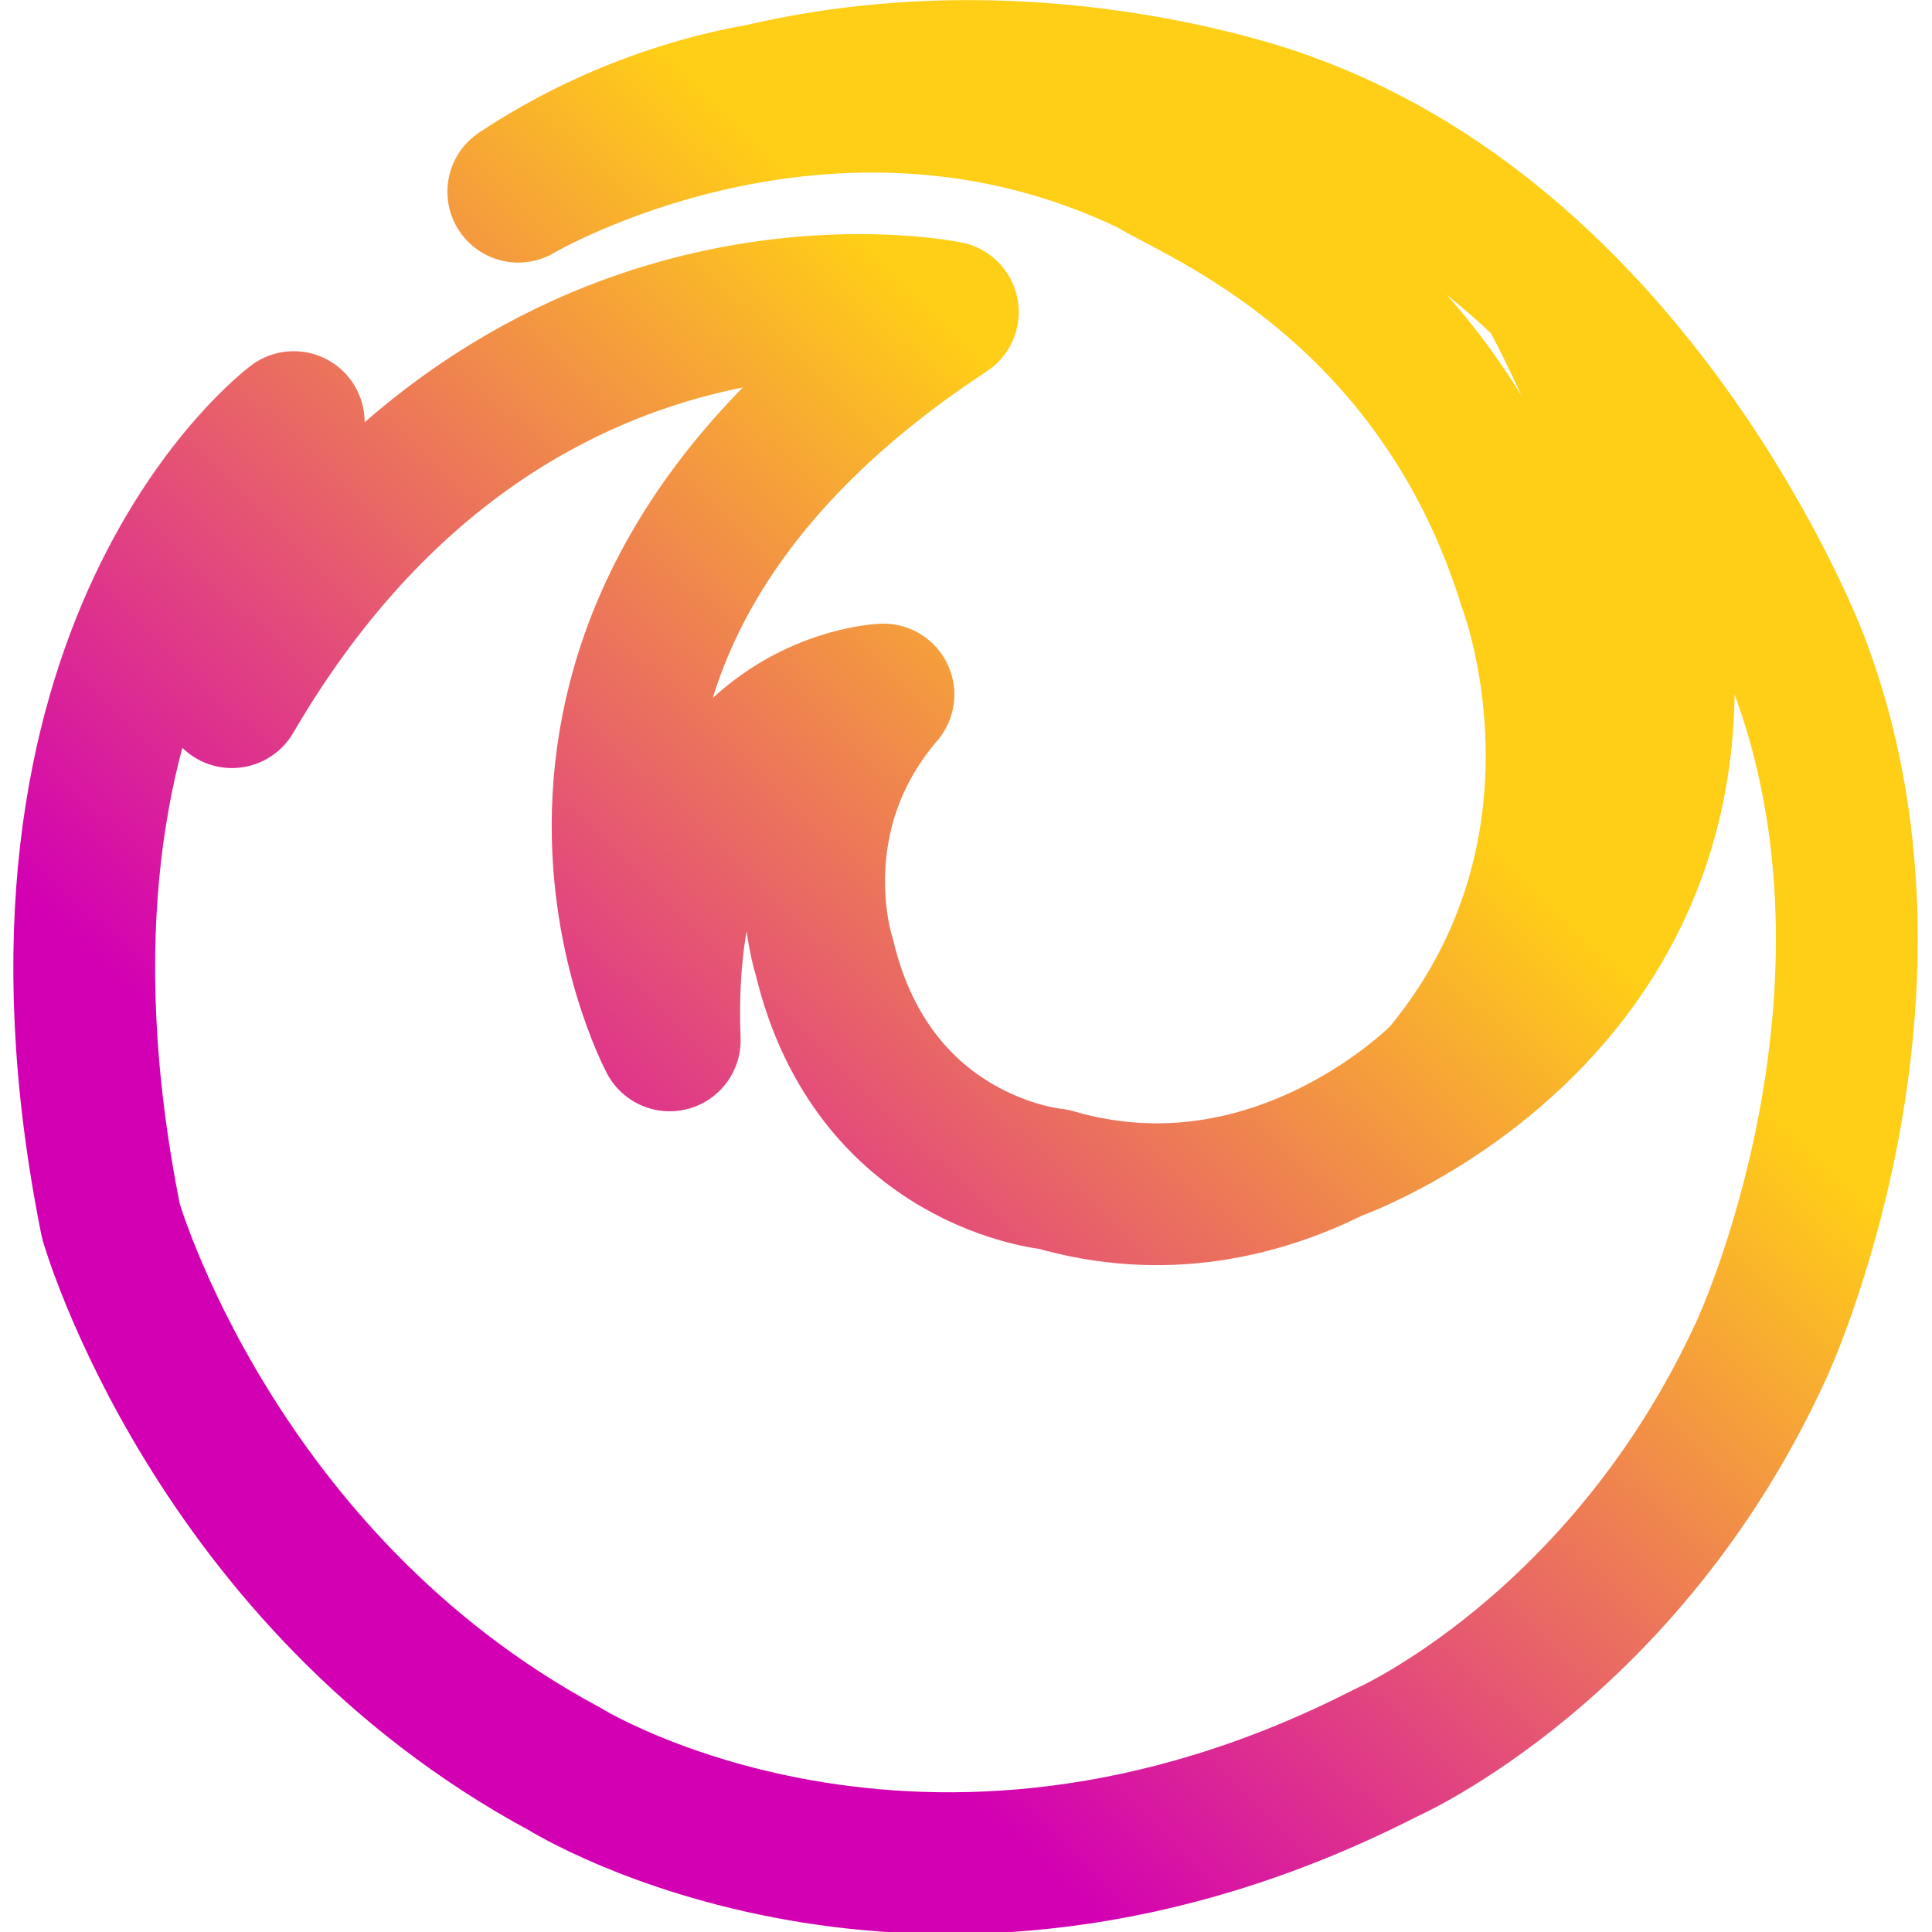
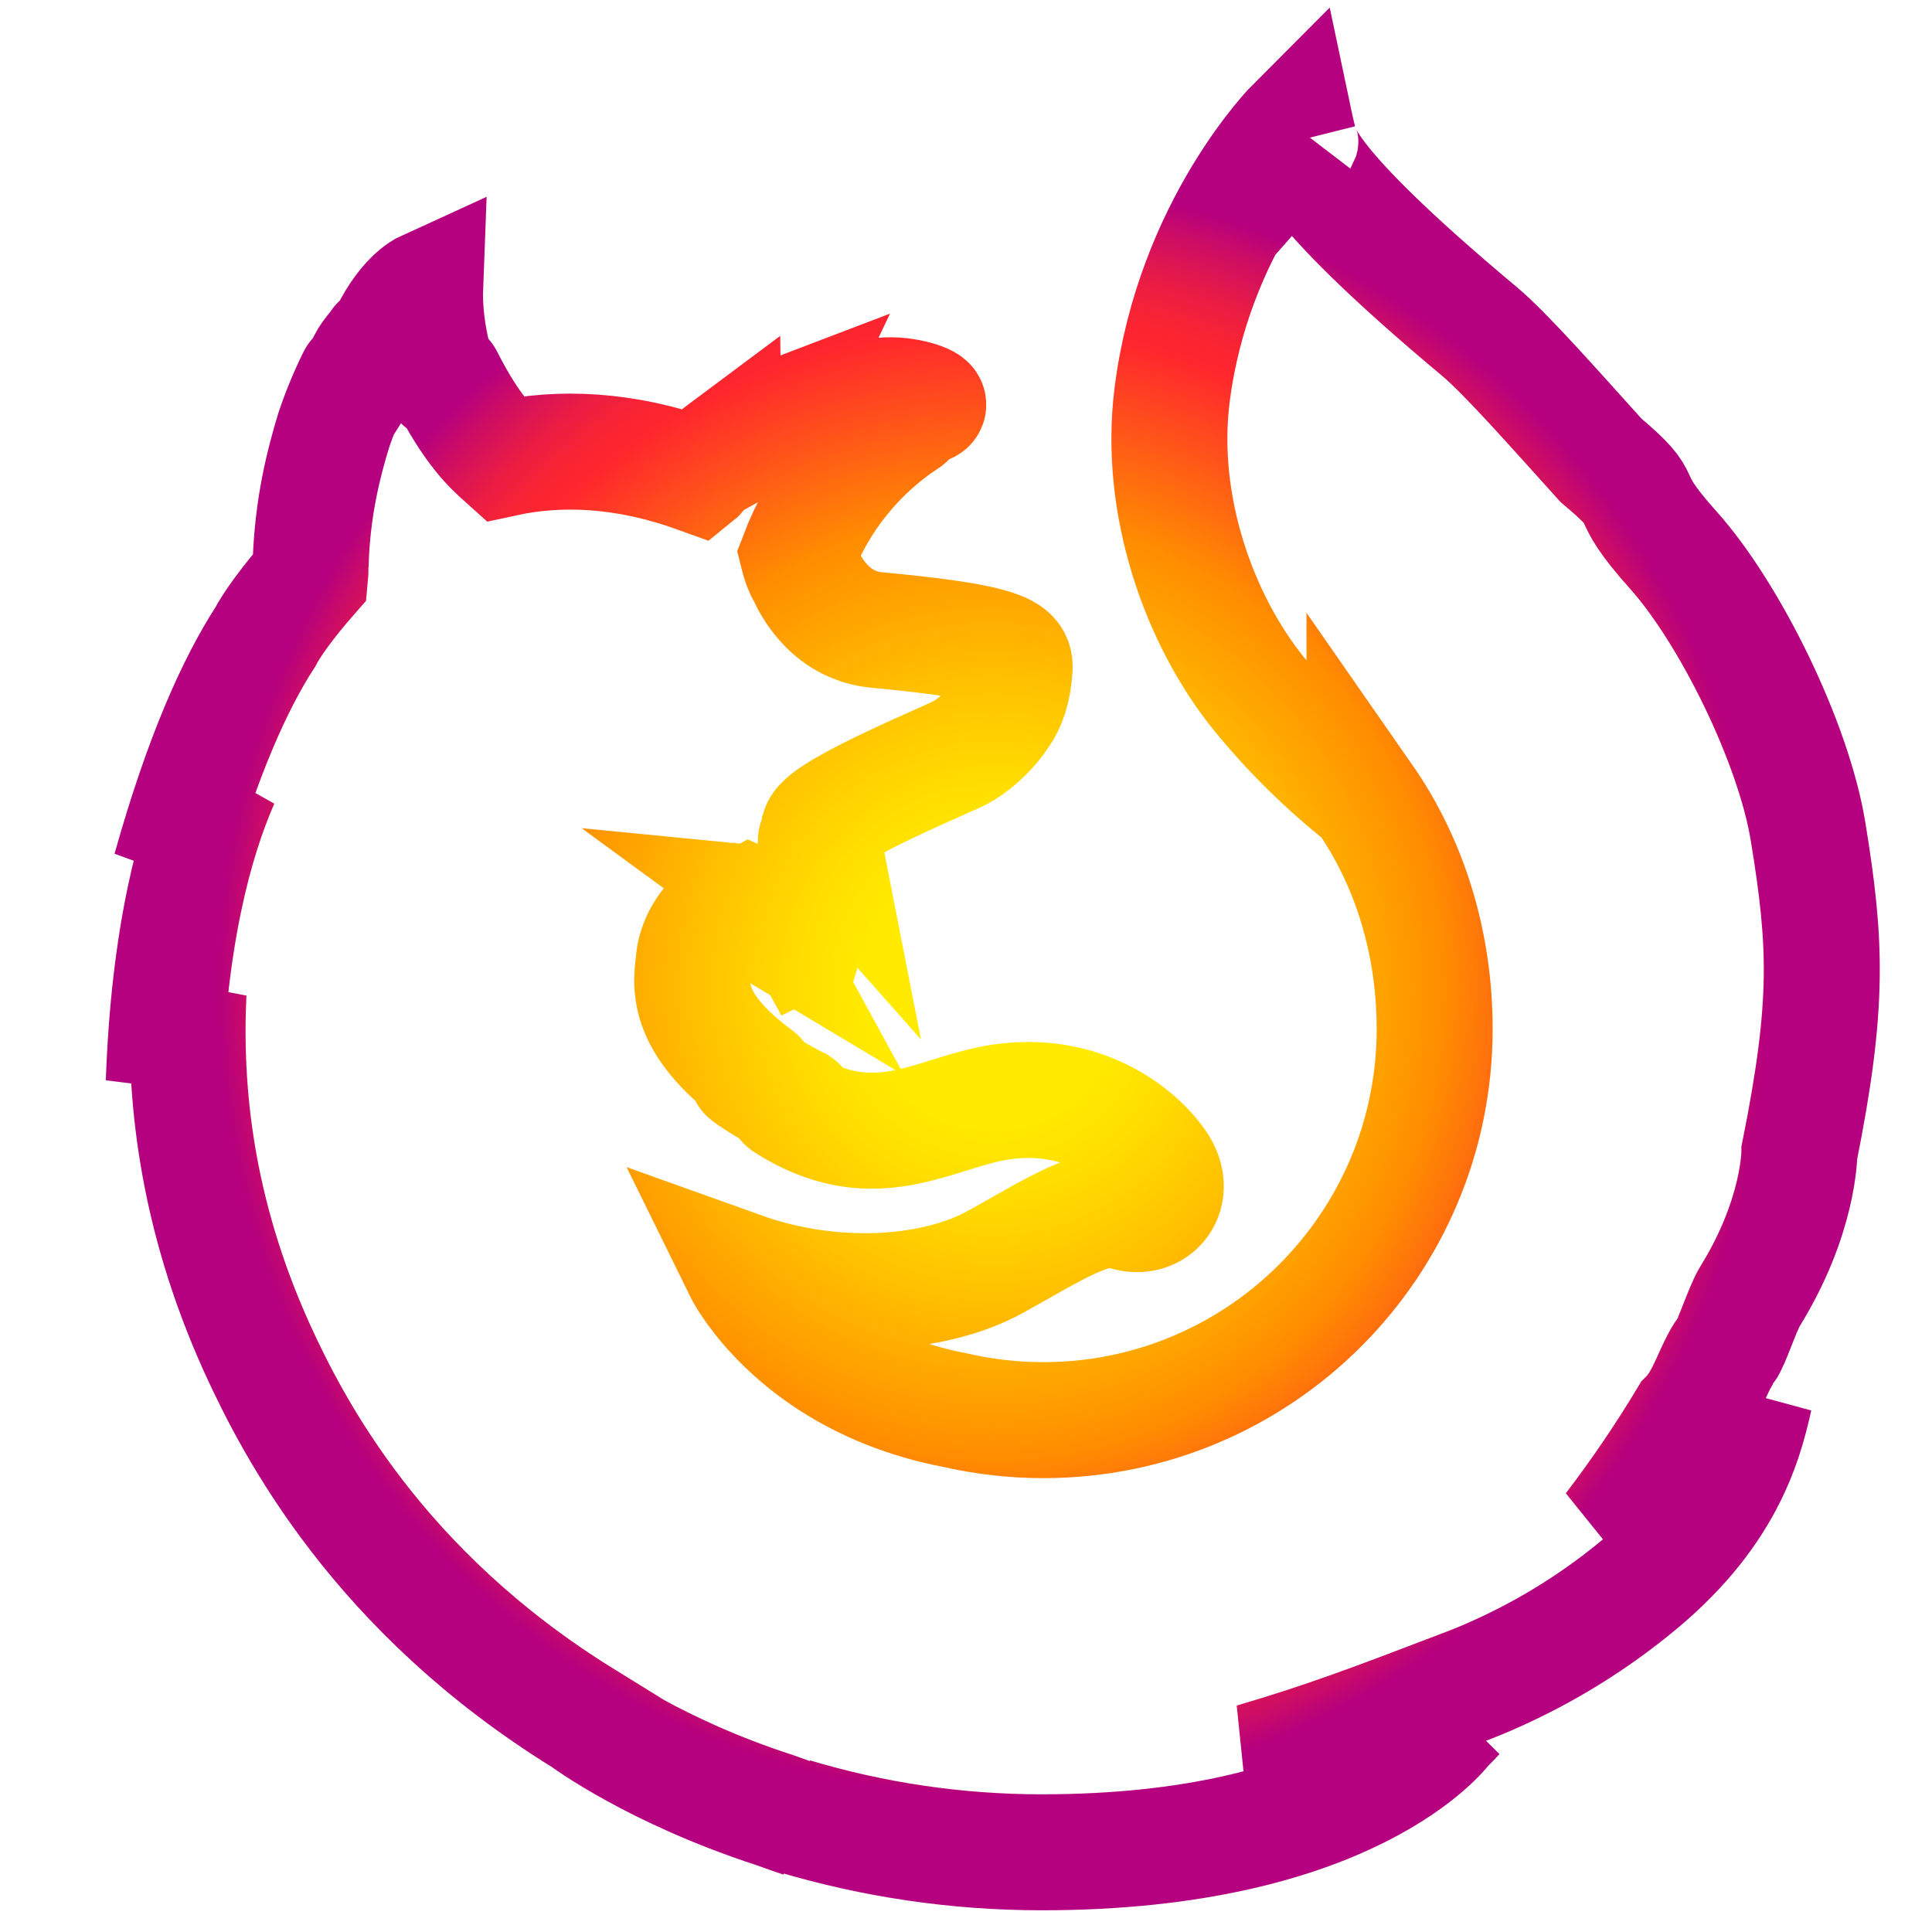
- <svg xmlns="http://www.w3.org/2000/svg" xmlns:xlink="http://www.w3.org/1999/xlink" version="1.1" id="svg815" width="48" height="48" viewBox="0 0 48 48">
-   <defs id="defs819">
-     <linearGradient id="linearGradient1026">
-       <stop style="stop-color:#000000;stop-opacity:1;" offset="0" id="stop1022" />
-       <stop style="stop-color:#000000;stop-opacity:0;" offset="1" id="stop1024" />
+ <svg xmlns="http://www.w3.org/2000/svg" xmlns:xlink="http://www.w3.org/1999/xlink" id="Firefox_-_Large" data-name="Firefox - Large" viewBox="0 0 128 128" version="1.1" width="128" height="128">
+   <defs id="defs194">
+     <radialGradient id="radial-gradient" cx="-14480.522" cy="-8329.079" fx="-14509.281" r="450.875" gradientTransform="matrix(0.762,0.034,-0.05,1.12,11560.893,10069.103)" gradientUnits="userSpaceOnUse" xlink:href="#linear-gradient-6">
+       <stop offset="0.045" stop-color="#ffea00" id="stop2" />
+       <stop offset="0.12" stop-color="#ffde00" id="stop4" />
+       <stop offset="0.254" stop-color="#ffbf00" id="stop6" />
+       <stop offset="0.429" stop-color="#ff8e00" id="stop8" />
+       <stop offset="0.769" stop-color="#ff272d" id="stop10" />
+       <stop offset="0.872" stop-color="#e0255a" id="stop12" />
+       <stop offset="0.953" stop-color="#cc2477" id="stop14" />
+       <stop offset="1" stop-color="#c42482" id="stop16" />
+     </radialGradient>
+     <radialGradient id="radial-gradient-2" cx="-7529.669" cy="-7921.608" r="791.229" gradientTransform="matrix(1.225,0,0,1.225,9921.963,9899.103)" gradientUnits="userSpaceOnUse">
+       <stop offset="0" stop-color="#00ccda" id="stop19" />
+       <stop offset="0.22" stop-color="#0083ff" id="stop21" />
+       <stop offset="0.261" stop-color="#007af9" id="stop23" />
+       <stop offset="0.33" stop-color="#0060e8" id="stop25" />
+       <stop offset="0.333" stop-color="#005fe7" id="stop27" />
+       <stop offset="0.438" stop-color="#2639ad" id="stop29" />
+       <stop offset="0.522" stop-color="#401e84" id="stop31" />
+       <stop offset="0.566" stop-color="#4a1475" id="stop33" />
+     </radialGradient>
+     <linearGradient id="linear-gradient" x1="575.669" y1="731.188" x2="384.231" y2="104.96" gradientUnits="userSpaceOnUse" gradientTransform="translate(-1136.281,-7.475534)">
+       <stop offset="0" stop-color="#000f43" stop-opacity="0.4" id="stop36" />
+       <stop offset="0.485" stop-color="#001962" stop-opacity="0.173" id="stop38" />
+       <stop offset="1" stop-color="#002079" stop-opacity="0" id="stop40" />
    </linearGradient>
-     <linearGradient id="linearGradient1018">
-       <stop id="stop1030" offset="0" style="stop-color:#d300b3;stop-opacity:1;" />
-       <stop style="stop-color:#ffce17;stop-opacity:1;" offset="1" id="stop1016" />
+     <radialGradient id="radial-gradient-3" cx="-8260.94" cy="-6516.556" r="266.886" gradientTransform="matrix(1.219,0.123,-0.123,1.219,10296.265,9597.23)" gradientUnits="userSpaceOnUse">
+       <stop offset="0.003" stop-color="#ffea00" id="stop43" />
+       <stop offset="0.497" stop-color="#ff272d" id="stop45" />
+       <stop offset="1" stop-color="#c42482" id="stop47" />
+     </radialGradient>
+     <radialGradient id="radial-gradient-4" cx="-8285.087" cy="-6772.468" r="445.678" gradientTransform="matrix(1.219,0.123,-0.123,1.219,10296.265,9597.23)" gradientUnits="userSpaceOnUse">
+       <stop offset="0.003" stop-color="#ffe900" id="stop50" />
+       <stop offset="0.157" stop-color="#ffaf0e" id="stop52" />
+       <stop offset="0.316" stop-color="#ff7a1b" id="stop54" />
+       <stop offset="0.472" stop-color="#ff4e26" id="stop56" />
+       <stop offset="0.621" stop-color="#ff2c2e" id="stop58" />
+       <stop offset="0.762" stop-color="#ff1434" id="stop60" />
+       <stop offset="0.892" stop-color="#ff0538" id="stop62" />
+       <stop offset="1" stop-color="#ff0039" id="stop64" />
+     </radialGradient>
+     <radialGradient id="radial-gradient-5" cx="-8222.051" cy="-6359.332" r="408.958" gradientTransform="matrix(1.219,0.123,-0.123,1.219,10296.265,9597.23)" gradientUnits="userSpaceOnUse">
+       <stop offset="0.003" stop-color="#ff272d" id="stop67" />
+       <stop offset="0.497" stop-color="#c42482" id="stop69" />
+       <stop offset="0.986" stop-color="#620700" id="stop71" />
+     </radialGradient>
+     <radialGradient id="radial-gradient-6" cx="750.189" cy="396.041" fx="778.167" fy="382.212" r="782.18" gradientUnits="userSpaceOnUse" xlink:href="#radial-gradient-5">
+       <stop offset="0.156" stop-color="#ffea00" id="stop74" />
+       <stop offset="0.231" stop-color="#ffde00" id="stop76" />
+       <stop offset="0.365" stop-color="#ffbf00" id="stop78" />
+       <stop offset="0.541" stop-color="#ff8e00" id="stop80" />
+       <stop offset="0.763" stop-color="#ff272d" id="stop82" />
+       <stop offset="0.796" stop-color="#f92433" id="stop84" />
+       <stop offset="0.841" stop-color="#e91c45" id="stop86" />
+       <stop offset="0.893" stop-color="#cf0e62" id="stop88" />
+       <stop offset="0.935" stop-color="#b5007f" id="stop90" />
+     </radialGradient>
+     <radialGradient id="radial-gradient-7" cx="691.339" cy="3.289" r="923.615" gradientUnits="userSpaceOnUse">
+       <stop offset="0.279" stop-color="#ffea00" id="stop93" />
+       <stop offset="0.402" stop-color="#fd0" id="stop95" />
+       <stop offset="0.63" stop-color="#ffba00" id="stop97" />
+       <stop offset="0.856" stop-color="#ff9100" id="stop99" />
+       <stop offset="0.933" stop-color="#ff6711" id="stop101" />
+       <stop offset="0.994" stop-color="#ff4a1d" id="stop103" />
+     </radialGradient>
+     <linearGradient id="linear-gradient-2" x1="-8944.65" y1="-6677.742" x2="-8660.289" y2="-6750.226" gradientTransform="matrix(1.219,0.123,-0.123,1.219,10296.265,9597.23)" gradientUnits="userSpaceOnUse">
+       <stop offset="0" stop-color="#c42482" stop-opacity="0.5" id="stop106" />
+       <stop offset="0.474" stop-color="#ff272d" stop-opacity="0.5" id="stop108" />
+       <stop offset="0.486" stop-color="#ff2c2c" stop-opacity="0.513" id="stop110" />
+       <stop offset="0.675" stop-color="#ff7a1a" stop-opacity="0.72" id="stop112" />
+       <stop offset="0.829" stop-color="#ffb20d" stop-opacity="0.871" id="stop114" />
+       <stop offset="0.942" stop-color="#ffd605" stop-opacity="0.964" id="stop116" />
+       <stop offset="1" stop-color="#ffe302" id="stop118" />
    </linearGradient>
-     <linearGradient id="linearGradient984">
-       <stop style="stop-color:#ce1269;stop-opacity:1;" offset="0" id="stop980" />
-       <stop style="stop-color:#ce1269;stop-opacity:0;" offset="1" id="stop982" />
+     <linearGradient id="linear-gradient-3" x1="245.347" y1="-1082.012" x2="190.775" y2="-1221.859" gradientTransform="matrix(0.995,0.1,-0.1,0.995,-401.8051,1153.089)" gradientUnits="userSpaceOnUse">
+       <stop offset="0" stop-color="#891551" stop-opacity="0.6" id="stop121" />
+       <stop offset="1" stop-color="#c42482" stop-opacity="0" id="stop123" />
    </linearGradient>
-     <linearGradient id="linearGradient850">
-       <stop style="stop-color:#df20e8;stop-opacity:1;" offset="0" id="stop846" />
-       <stop style="stop-color:#00ffff;stop-opacity:1;" offset="1" id="stop848" />
+     <linearGradient id="linear-gradient-4" x1="22.04" y1="718.827" x2="116.148" y2="825.714" gradientTransform="matrix(0.995,0.1,-0.1,0.995,305.439,-246.471)" gradientUnits="userSpaceOnUse">
+       <stop offset="0.005" stop-color="#891551" stop-opacity="0.5" id="stop126" />
+       <stop offset="0.484" stop-color="#ff272d" stop-opacity="0.5" id="stop128" />
+       <stop offset="1" stop-color="#ff272d" stop-opacity="0" id="stop130" />
    </linearGradient>
-     <linearGradient id="linearGradient4578">
-       <stop id="stop4584" offset="0" style="stop-color:#fbda39;stop-opacity:1;" />
-       <stop style="stop-color:#fbda39;stop-opacity:1;" offset="0.5" id="stop990" />
-       <stop id="stop4586" offset="1" style="stop-color:#fbda39;stop-opacity:1;" />
+     <linearGradient id="linear-gradient-5" x1="200.104" y1="904.616" x2="200.171" y2="829.835" gradientTransform="matrix(0.995,0.1,-0.1,0.995,305.439,-246.471)" gradientUnits="userSpaceOnUse">
+       <stop offset="0" stop-color="#c42482" id="stop133" />
+       <stop offset="0.083" stop-color="#c42482" stop-opacity="0.81" id="stop135" />
+       <stop offset="0.206" stop-color="#c42482" stop-opacity="0.565" id="stop137" />
+       <stop offset="0.328" stop-color="#c42482" stop-opacity="0.362" id="stop139" />
+       <stop offset="0.447" stop-color="#c42482" stop-opacity="0.204" id="stop141" />
+       <stop offset="0.562" stop-color="#c42482" stop-opacity="0.091" id="stop143" />
+       <stop offset="0.673" stop-color="#c42482" stop-opacity="0.023" id="stop145" />
+       <stop offset="0.773" stop-color="#c42482" stop-opacity="0" id="stop147" />
    </linearGradient>
-     <linearGradient xlink:href="#linearGradient1018" id="linearGradient1128" x1="655.405" y1="372.188" x2="850.404" y2="164.923" gradientUnits="userSpaceOnUse" gradientTransform="matrix(0.09093122,0,0,0.09251032,-57.2545,-10.53929)" />
+     <linearGradient id="linear-gradient-6" x1="655.531" y1="38.12" x2="961.187" y2="721.615" gradientUnits="userSpaceOnUse">
+       <stop offset="0" stop-color="#fff14f" id="stop150" />
+       <stop offset="0.268" stop-color="#ffee4c" id="stop152" />
+       <stop offset="0.452" stop-color="#ffe643" id="stop154" />
+       <stop offset="0.612" stop-color="#ffd834" id="stop156" />
+       <stop offset="0.757" stop-color="#ffc41e" id="stop158" />
+       <stop offset="0.892" stop-color="#ffab02" id="stop160" />
+       <stop offset="0.902" stop-color="#ffa900" id="stop162" />
+       <stop offset="0.949" stop-color="#ffa000" id="stop164" />
+       <stop offset="1" stop-color="#ff9100" id="stop166" />
+     </linearGradient>
+     <linearGradient id="linear-gradient-7" x1="715.885" y1="431.21" x2="571.098" y2="819.96" gradientUnits="userSpaceOnUse">
+       <stop offset="0" stop-color="#ff8e00" id="stop169" />
+       <stop offset="0.04" stop-color="#ff8e00" stop-opacity="0.858" id="stop171" />
+       <stop offset="0.084" stop-color="#ff8e00" stop-opacity="0.729" id="stop173" />
+       <stop offset="0.13" stop-color="#ff8e00" stop-opacity="0.628" id="stop175" />
+       <stop offset="0.178" stop-color="#ff8e00" stop-opacity="0.557" id="stop177" />
+       <stop offset="0.227" stop-color="#ff8e00" stop-opacity="0.514" id="stop179" />
+       <stop offset="0.282" stop-color="#ff8e00" stop-opacity="0.5" id="stop181" />
+       <stop offset="0.389" stop-color="#ff8e00" stop-opacity="0.478" id="stop183" />
+       <stop offset="0.524" stop-color="#ff8e00" stop-opacity="0.416" id="stop185" />
+       <stop offset="0.676" stop-color="#ff8e00" stop-opacity="0.314" id="stop187" />
+       <stop offset="0.838" stop-color="#ff8e00" stop-opacity="0.172" id="stop189" />
+       <stop offset="1" stop-color="#ff8e00" stop-opacity="0" id="stop191" />
+     </linearGradient>
+     <radialGradient xlink:href="#radial-gradient-6" id="radialGradient944" cx="500.343" cy="501" fx="500.343" fy="501" r="465.343" gradientTransform="matrix(0.9081362,0,0,0.9464974,74.13145,30.97537)" gradientUnits="userSpaceOnUse" />
+     <linearGradient xlink:href="#linear-gradient-5" id="linearGradient952" x1="238.762" y1="592.669" x2="446.785" y2="592.669" gradientUnits="userSpaceOnUse" gradientTransform="translate(1168.206,169.152)" />
+     <linearGradient xlink:href="#linear-gradient-6" id="linearGradient960" x1="632.517" y1="414.542" x2="988.864" y2="414.542" gradientUnits="userSpaceOnUse" gradientTransform="translate(441.381,-216.726)" />
+     <linearGradient xlink:href="#linear-gradient-7" id="linearGradient968" x1="599.081" y1="468.246" x2="968.801" y2="468.246" gradientUnits="userSpaceOnUse" gradientTransform="translate(718.8961,-7.929001)" />
+     <radialGradient xlink:href="#radial-gradient-4" id="radialGradient976" cx="874.324" cy="351.055" fx="874.324" fy="351.055" r="93.441" gradientTransform="matrix(1,0,0,2.755717,803.6199,-724.7485)" gradientUnits="userSpaceOnUse" />
  </defs>
-   <g id="g1057" style="stroke:#000000;stroke-opacity:1" transform="translate(-354.4312,-557.8741)" />
-   <path id="path4549" style="fill:none;stroke:url(#linearGradient1128);stroke-width:3.523;stroke-linecap:round;stroke-linejoin:round;stroke-miterlimit:4;stroke-dasharray:none;stroke-opacity:1" d="m 6.02,16.279 -0.256,1.041 M 33.147,28.58 c 0,0 13.947,-4.897 5.438,-21.154 M 31.995,3.066 c 0,0 -7.544,-2.929 -15.483,0 m 3.318,-0.839 c 0,0 -3.434,0.192 -6.953,2.535 0,0 7.687,-4.565 15.748,-0.652 1.001,0.662 7.073,2.925 9.383,10.477 0,0 2.495,6.509 -2.175,12.107 0,0 -4.095,4.231 -9.661,2.604 0,0 -4.478,-0.391 -5.694,-5.533 0,0 -1.152,-3.45 1.471,-6.509 m 0,0 c 0,0 -5.63,0.195 -5.31,8.592 m 0,0 c 0,0 -5.374,-10.024 6.91,-18.095 0,0 -10.876,-2.278 -17.786,9.568 0,0 0.96,-4.947 1.535,-6.834 0,0 -7.421,5.533 -4.542,19.852 0,0 2.559,8.917 11.26,13.604 0,0 8.829,5.533 20.409,-0.391 0,0 5.95,-2.604 9.341,-10.024 0,0 4.095,-8.787 0.896,-17.118 0,0 -3.839,-10.154 -12.668,-13.343" />
+   <g id="g225" transform="matrix(0.1299669,0,0,0.1299669,-2.914693,-0.1790723)">
+     <path d="m 1608.905,-14.837 c -23.947,27.884 -35.1,90.639 -10.818,154.256 24.282,63.617 61.5,49.8 84.7,114.673 30.623,85.6 16.369,200.589 16.369,200.589 0,0 36.814,106.609 62.468,-6.633 56.783,-212.703 -152.719,-410.506 -152.719,-462.885 z" style="fill:none;fill-opacity:1;stroke:url(#radialGradient976);stroke-width:8.848;stroke-miterlimit:4;stroke-dasharray:none" id="path198" />
+     <path id="_Path_" data-name="&lt;Path&gt;" d="m 513.072,976.638 c 245.236,0 443.9,-199.739 443.9,-446.028 C 956.972,284.321 758.308,84.583 513.31,84.583 268.312,84.583 69.65,284.322 69.65,530.61 69.175,777.137 268.073,976.638 513.072,976.638 Z" style="fill:none" />
+     <path d="m -290.606,798.16 a 246.888,246.888 0 0 1 -30.123,18.183 704,704 0 0 0 38.3,-62.961 c 9.46,-10.47 18.126,-20.648 25.188,-31.653 3.437,-5.407 7.313,-12.079 11.416,-19.819 24.921,-44.9 52.4,-117.563 53.179,-192.2 v -0.18 c 0.018,-1.837 0.029,-3.675 0.014,-5.515 a 257.6,257.6 0 0 0 -5.712,-55.748 c 0.2,1.431 0.376,2.861 0.556,4.291 -0.221,-1.1 -0.407,-2.212 -0.644,-3.314 0.366,2.034 0.66,4 0.976,5.983 5.094,43.217 1.466,85.372 -16.682,116.45 -0.286,0.454 -0.58,0.879 -0.869,1.323 9.41,-47.234 12.558,-99.387 2.088,-151.6 0,0 -4.187,-25.383 -35.376,-102.441 -17.952,-44.353 -49.833,-80.716 -78,-107.207 -24.69,-30.546 -47.114,-51.045 -59.475,-64.06 -25.821,-27.189 -36.643,-47.569 -41.087,-60.867 -3.853,-1.932 -53.135,-49.807 -57.05,-51.631 -21.511,33.352 -89.162,137.675 -56.981,235.146 14.584,44.172 51.467,90.017 90.067,115.736 1.695,1.936 22.969,25.042 33.086,77.157 10.446,53.842 4.954,95.855 -16.546,157.983 -25.286,54.505 -90.067,108.388 -150.724,113.9 -129.676,11.781 -177.149,-65.108 -177.149,-65.108 46.336,18.525 97.568,14.65 128.724,-4.556 31.4,-19.425 50.394,-33.827 65.81,-28.148 15.2,5.653 27.3,-10.756 16.442,-27.767 a 78.5,78.5 0 0 0 -79.4,-34.573 c -31.433,5.109 -60.226,30.009 -101.412,5.894 a 85.528,85.528 0 0 1 -7.729,-5.062 c -2.715,-1.785 8.826,2.717 6.133,0.688 -8.015,-4.354 -22.2,-13.842 -25.88,-17.217 -0.613,-0.562 6.219,2.179 5.606,1.616 -38.51,-31.712 -33.7,-53.134 -32.49,-66.57 0.969,-10.749 7.964,-24.523 19.751,-30.11 5.693,3.107 9.24,5.479 9.24,5.479 0,0 -2.428,-4.961 -3.741,-7.576 0.46,-0.2 0.9,-0.147 1.358,-0.342 4.664,2.251 14.977,8.1 20.407,11.667 7.072,4.988 9.326,9.436 9.326,9.436 0,0 1.862,-1.025 0.485,-5.375 -0.5,-1.784 -2.647,-7.453 -9.652,-13.174 l 0.438,0.049 a 81.2,81.2 0 0 1 11.867,8.241 c 1.975,-7.181 5.527,-14.679 4.746,-28.092 -0.477,-9.431 -0.257,-11.873 -1.919,-15.515 -1.488,-3.128 0.834,-4.348 3.418,-1.1 a 32.826,32.826 0 0 0 -2.208,-7.4 l 0.022,-0.244 c 3.225,-11.236 68.248,-40.461 72.981,-43.877 a 67.355,67.355 0 0 0 19.132,-20.8 c 3.617,-5.763 6.337,-13.848 7,-26.112 0.355,-8.844 -3.759,-14.734 -69.507,-21.618 -17.981,-1.771 -28.531,-14.8 -34.526,-26.823 -1.094,-2.59 -2.209,-4.937 -3.325,-7.282 a 58,58 0 0 1 -2.558,-8.431 c 10.749,-30.873 28.81,-56.977 55.367,-76.7 1.447,-1.318 -5.782,0.338 -4.336,-0.98 1.687,-1.538 12.706,-5.977 14.787,-6.977 2.542,-1.2 -10.882,-6.9 -22.732,-5.512 -12.069,1.36 -14.632,2.8 -21.073,5.531 2.673,-2.661 11.173,-6.149 9.18,-6.126 -13.011,1.995 -29.179,9.558 -43,18.124 a 10.731,10.731 0 0 1 0.835,-4.348 c -6.441,2.732 -22.26,13.788 -26.865,23.142 a 44.329,44.329 0 0 0 0.266,-5.4 84.483,84.483 0 0 0 -13.195,13.818 l -0.241,0.219 c -37.358,-15.05 -70.233,-16.024 -98.053,-9.276 -6.086,-6.112 -9.059,-1.644 -22.907,-32.069 -0.941,-1.832 0.722,1.809 0,0 -2.278,-5.9 1.389,7.872 0,0 -23.284,18.372 -53.92,39.193 -68.626,53.89 -0.182,0.586 17.156,-4.9 0,0 -6.008,1.716 -5.6,5.281 -6.513,37.5 -0.22,2.443 -0.025,5.179 -0.223,7.378 -11.748,14.968 -19.749,27.643 -22.775,34.211 -15.193,26.18 -31.926,66.992 -48.146,131.551 a 334.364,334.364 0 0 1 25.784,-50.401 c -13.488,34.267 -26.527,88.078 -29.134,170.945 a 483.614,483.614 0 0 1 12.533,-50.66 473.038,473.038 0 0 0 34.74,201.061 c 9.329,22.821 24.76,57.455 51.029,95.4 82.533,86.839 198.945,140.9 327.852,140.9 134.572,10e-4 255.415,-58.878 338.455,-152.375 z" style="fill:url(#linear-gradient)" id="path201" />
+     <path d="m 746.1,868.708 c 162.87,-18.86 234.969,-186.7 142.381,-190 -83.633,-2.673 -219.527,198.9 -142.381,190 z" style="fill:none" id="path203" />
+     <path d="m 900.207,644.424 c 112.056,-65.214 82.839,-206.08 82.839,-206.08 0,0 -43.246,50.238 -72.625,130.32 -29.021,79.299 -77.584,115.148 -10.214,75.76 z" style="fill:none" id="path205" />
+     <path d="m 544.474,952.062 c 156.227,49.851 290.5,-73.22 207.733,-114.32 -75.251,-37.066 -281.883,90.748 -207.733,114.32 z" style="fill:none" id="path207" />
+     <path d="m 902.215,689.735 c 3.451,-4.87 8.119,-20.465 12.242,-27.436 25.048,-40.433 25.225,-72.672 25.225,-73.41 15.129,-75.574 13.756,-106.434 4.45,-163.504 -7.493,-45.952 -40.25,-111.784 -68.628,-143.486 -29.242,-32.661 -8.64,-22.02 -36.954,-45.877 -24.817,-27.51 -48.879,-54.752 -61.983,-65.708 -94.697,-79.169 -92.557,-95.985 -90.734,-98.852 -0.308,0.337 -0.76,0.837 -1.337,1.492 -1.122,-4.471 -1.913,-8.23 -1.913,-8.23 0,0 -51.764,51.764 -62.661,138.037 -7.114,56.324 13.97,115.039 44.499,152.567 A 346.333,346.333 0 0 0 718,408 v -0.024 c 23.067,33.126 35.762,74.003 35.762,117.975 0,110.106 -89.307,199.364 -199.474,199.364 a 200.203,200.203 0 0 1 -44.62,-5.012 c -51.978,-9.906 -81.994,-36.127 -96.964,-53.927 -8.579,-10.202 -12.227,-17.639 -12.227,-17.639 46.572,16.683 98.066,13.193 129.38,-4.103 31.557,-17.495 50.65,-30.464 66.146,-25.351 15.275,5.091 27.436,-9.687 16.528,-25.006 -10.69,-15.298 -38.505,-37.206 -79.805,-31.136 -31.593,4.602 -60.534,27.026 -101.929,5.308 a 87.465,87.465 0 0 1 -7.768,-4.559 c -2.729,-1.608 8.871,2.447 6.164,0.619 -8.055,-3.921 -22.316,-12.467 -26.012,-15.506 -0.617,-0.506 6.251,1.962 5.63,1.453 -38.706,-28.56 -33.873,-47.852 -32.656,-59.953 0.974,-9.681 8.004,-22.086 19.851,-27.117 5.721,2.798 9.287,4.934 9.287,4.934 0,0 -2.441,-4.468 -3.761,-6.823 0.462,-0.176 0.903,-0.132 1.362,-0.308 4.688,2.027 15.053,7.291 20.511,10.507 7.108,4.493 9.374,8.498 9.374,8.498 0,0 1.872,-0.923 0.487,-4.84 -0.506,-1.606 -2.66,-6.712 -9.701,-11.865 l 0.44,0.044 a 82.505,82.505 0 0 1 11.927,7.422 c 1.985,-6.467 5.556,-13.22 4.77,-25.3 -0.479,-8.493 -0.258,-10.693 -1.929,-13.973 -1.496,-2.815 0.839,-3.916 3.435,-0.988 a 27.279,27.279 0 0 0 -2.219,-6.668 l 0.023,-0.22 c 3.242,-10.119 68.596,-36.439 73.353,-39.516 a 63.851,63.851 0 0 0 19.23,-18.735 c 3.633,-5.19 6.37,-12.471 7.036,-23.516 0.223,-4.977 -1.309,-8.915 -18.617,-12.682 -10.388,-2.261 -26.459,-4.462 -51.249,-6.787 -18.072,-1.595 -28.676,-13.328 -34.702,-24.156 -1.1,-2.333 -2.22,-4.45 -3.342,-6.559 a 48.229,48.229 0 0 1 -2.571,-7.592 143.912,143.912 0 0 1 55.65,-69.076 c 1.453,-1.188 -5.812,0.304 -4.359,-0.883 1.696,-1.385 12.771,-5.383 14.863,-6.283 2.555,-1.077 -10.938,-6.212 -22.848,-4.964 -12.13,1.225 -14.706,2.521 -21.18,4.982 2.687,-2.397 11.23,-5.54 9.228,-5.517 -13.077,1.796 -29.333,8.608 -43.227,16.322 a 8.787,8.787 0 0 1 0.839,-3.916 c -6.474,2.46 -22.374,12.418 -27.003,20.842 a 35.86,35.86 0 0 0 0.267,-4.862 80.532,80.532 0 0 0 -13.259,12.441 l -0.242,0.198 c -37.549,-13.554 -70.591,-14.431 -98.553,-8.355 -6.117,-5.504 -15.952,-13.827 -29.87,-41.229 -0.945,-1.65 -1.453,3.41 -2.18,1.781 -5.408,-12.544 -8.675,-33.096 -8.139,-47.265 0,0 -11.186,5.098 -20.445,26.39 -1.719,3.828 -2.822,5.939 -3.923,8.051 -0.507,0.616 1.149,-6.993 0.885,-6.579 -1.609,2.724 -5.772,6.531 -7.602,11.459 -1.257,3.652 -3.02,5.697 -4.145,10.251 l -0.264,0.418 c -0.091,-1.342 0.333,-5.522 0.025,-4.665 a 214.411,214.411 0 0 0 -11.177,27.1 c -4.985,16.388 -10.788,38.696 -11.708,67.715 -0.222,2.2 -0.025,4.664 -0.224,6.645 -11.806,13.48 -19.85,24.895 -22.891,30.811 -15.263,23.585 -32.082,60.341 -48.386,118.483 a 289.825,289.825 0 0 1 25.916,-45.397 c -13.558,30.861 -26.663,79.324 -29.283,153.956 a 398.238,398.238 0 0 1 12.598,-45.625 c -2.341,49.766 3.455,111.465 34.917,181.076 18.68,40.945 61.682,124.096 166.752,188.983 l -0.009,0.007 c 0,0 35.744,26.608 97.186,46.55 4.541,1.647 9.14,3.269 13.835,4.843 -1.473,-0.595 -2.898,-1.221 -4.282,-1.863 a 440.34,440.34 0 0 0 126.049,18.526 c 159.087,0.135 206.007,-63.751 206.007,-63.751 0,0 -0.165,0.124 -0.466,0.342 q 3.367,-3.17 6.487,-6.59 c -25.1,23.702 -82.382,25.275 -103.8,23.565 36.528,-10.728 60.565,-19.803 107.319,-37.705 q 8.207,-3.042 16.784,-6.938 c 0.618,-0.272 1.242,-0.568 1.864,-0.85 1.134,-0.529 2.258,-1.028 3.403,-1.584 a 317.126,317.126 0 0 0 63.807,-39.946 c 46.951,-37.506 57.166,-74.065 62.506,-98.17 -0.745,2.31 -3.065,7.696 -4.695,11.185 -12.092,25.866 -38.905,41.737 -68.027,55.349 a 625.699,625.699 0 0 0 38.494,-56.699 c 9.505,-9.429 12.471,-24.179 19.569,-34.091 z" style="fill:none;fill-opacity:1;stroke:url(#radialGradient944);stroke-width:59.124;stroke-miterlimit:4;stroke-dasharray:none" id="path209" />
+     <path d="m 1567.817,795.053 c 21.08,-23.241 40.01,-49.824 54.349,-79.968 36.9,-77.582 93.952,-206.58 49.018,-341.306 -35.513,-106.483 -84.272,-164.708 -146.181,-221.586 -100.544,-92.366 -128.625,-133.601 -128.625,-158.122 0,0 -116.089,129.409 -65.742,264.381 50.347,134.972 153.46,130.024 221.679,270.874 80.275,165.745 -64.949,346.614 -185.044,397.238 7.353,-1.633 266.97,-60.383 280.614,-208.882 -0.309,2.731 -6.159,43.803 -80.068,77.371 z" style="fill:none;stroke:url(#linearGradient968);stroke-width:23.083;stroke-miterlimit:4;stroke-dasharray:none" id="path211" />
+     <path d="m 512.592,321.373 c 0.393,-8.77 -4.156,-14.66 -76.682,-21.463 -29.839,-2.755 -41.265,-30.334 -44.748,-41.941 -10.61,27.565 -14.991,56.49 -12.636,91.477 1.61,22.92 17.009,47.521 24.37,61.965 0,0 1.636,-2.126 2.391,-2.912 13.861,-14.431 71.936,-36.419 77.392,-39.541 6.014,-3.799 28.903,-20.523 29.913,-47.585 z" style="fill:none" id="path213" />
+     <path d="m -34.795,-2.381 c -1.041,-1.818 -1.6,3.754 -2.4,1.961 -5.955,-13.813 -9.578,-36.2 -8.72,-52.022 0,0 -12.318,5.614 -22.513,29.06 -1.893,4.215 -3.107,6.54 -4.32,8.865 -0.558,0.678 1.265,-7.7 0.974,-7.244 -1.771,3 -6.355,7.192 -8.346,12.375 -1.651,4.239 -3.349,6.515 -4.613,11.772 -0.389,1.429 0.392,-6.323 0.052,-5.379 C -108.392,42.832 -112.918,112.121 -110.419,109.191 c 50.478,-53.9 108.325,-66.683 108.325,-66.683 -6.155,-4.534 -19.528,-17.625 -32.7,-44.889 z" style="fill:url(#linear-gradient-3)" id="path215" />
+     <path d="m 1553.05,891.252 c -69.724,-29.769 -148.992,-71.755 -146,-167.138 4.075,-125.619 117.145,-100.791 117.145,-100.791 -4.267,1.039 -15.675,9.162 -19.718,17.82 -4.273,10.827 -12.069,35.276 11.551,60.9 37.089,40.192 -76.2,95.356 98.663,199.567 4.41,2.4 -40.991,-1.43 -61.639,-10.358 z" style="fill:none;stroke:url(#linearGradient952);stroke-width:8.848;stroke-miterlimit:4;stroke-dasharray:none" id="path217" />
+     <path d="m 360.074,659.5 c 49.442,17.207 107.04,14.189 141.523,-4.858 23.085,-12.851 52.7,-33.434 70.922,-28.353 -15.777,-6.236 -27.726,-9.15 -42.1,-9.862 -2.448,0 -5.382,-0.052 -8.048,-0.32 a 136.228,136.228 0 0 0 -15.757,0.863 c -8.9,0.818 -18.766,6.433 -27.735,5.532 -0.485,-0.049 8.7,-3.774 7.953,-3.605 -4.752,0.991 -9.915,1.205 -15.37,1.881 -3.467,0.386 -6.449,0.82 -9.891,0.963 -102.982,8.733 -190.017,-55.813 -190.017,-55.813 -7.408,24.95 33.166,74.3 88.521,93.572 z" style="fill:none" id="path219" />
+     <path d="m 1290.119,586.92 c 104.162,-102.27 156.862,-226.585 134.583,-366.019 0,0 8.9,71.5 -24.848,144.628 16.213,-71.393 18.1,-160.114 -24.975,-251.988 -57.493,-122.631 -152.048,-187.158 -188.147,-214.078 -54.695,-40.789 -77.368,-82.319 -77.777,-90.889 -16.339,33.477 -65.766,148.2 -5.31,247 56.64,92.564 145.865,120.039 208.328,204.947 115.075,156.42 -21.854,326.399 -21.854,326.399 z" style="fill:none;stroke:url(#linearGradient960);stroke-width:8.848;stroke-miterlimit:4;stroke-dasharray:none;stroke-opacity:1" id="path221" />
+     <path d="M 833.814,537.551 C 797.412,462.35 751.978,429.55 709,394 c 5,7 6.232,9.473 9,14 37.827,40.316 93.607,138.656 53.11,262.107 C 694.881,902.482 389.967,793.057 358,762.319 370.932,896.808 596.036,961.164 742.6,873.949 826,795 893.468,660.788 833.814,537.551 Z" style="fill:none" id="path223" />
+   </g>
</svg>
